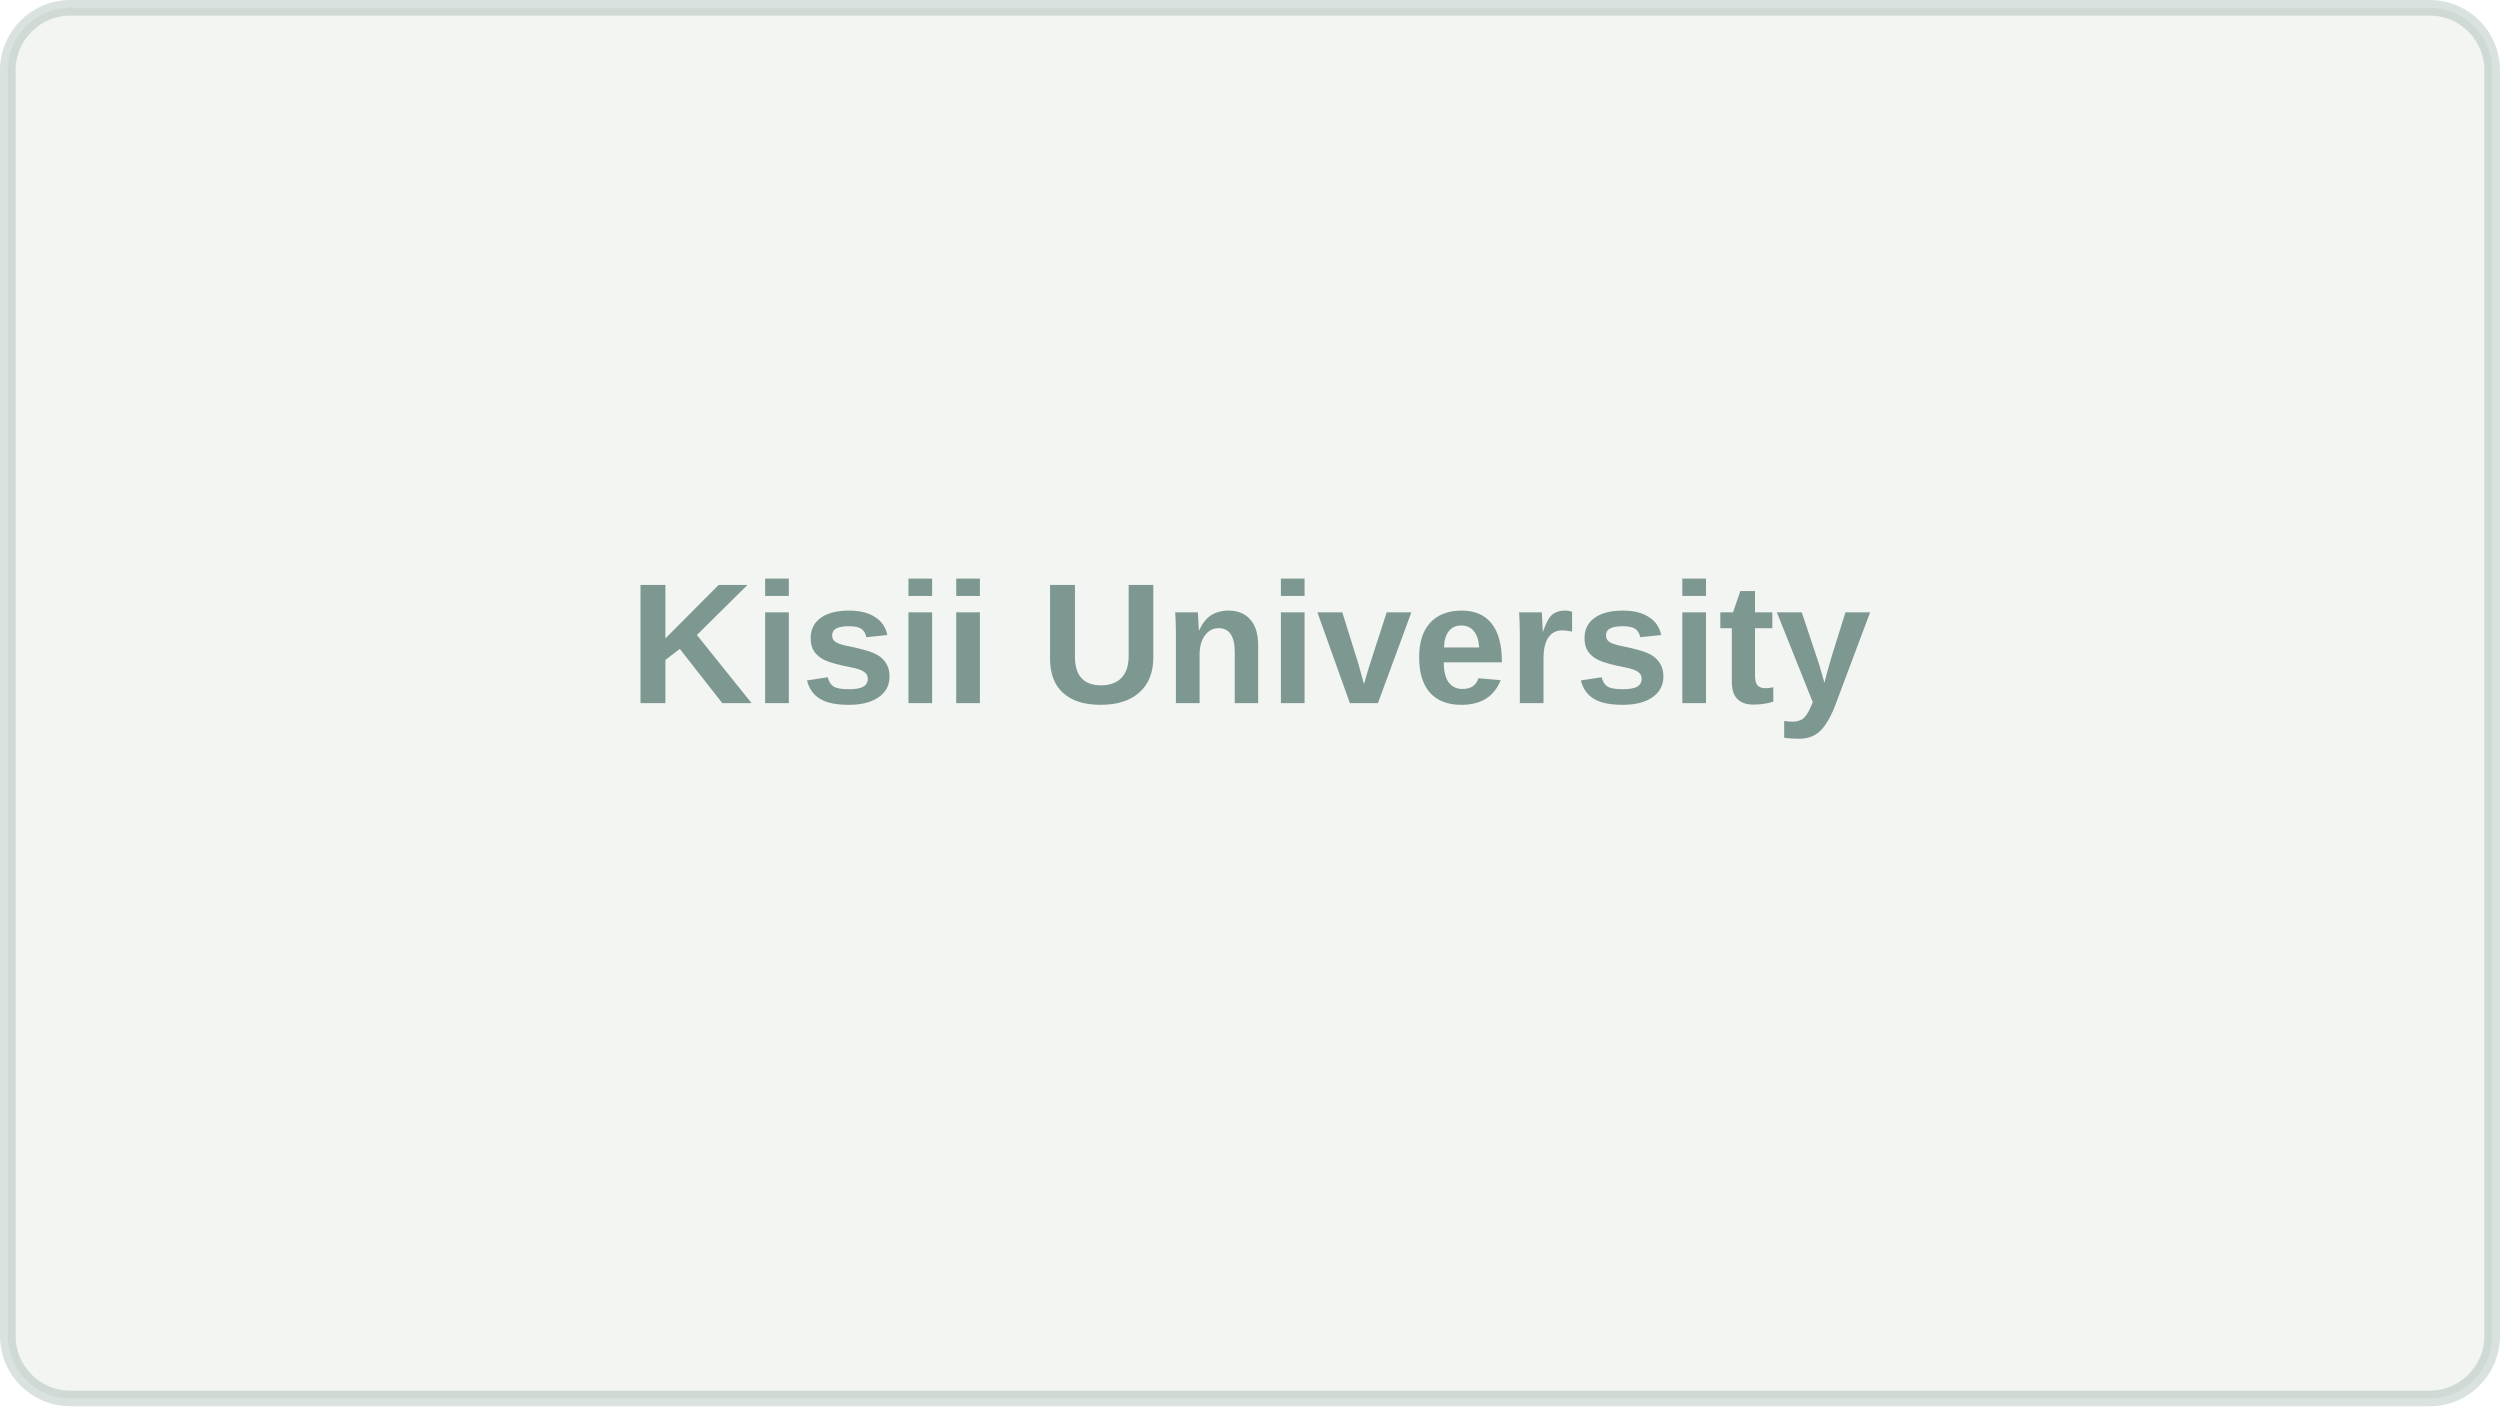
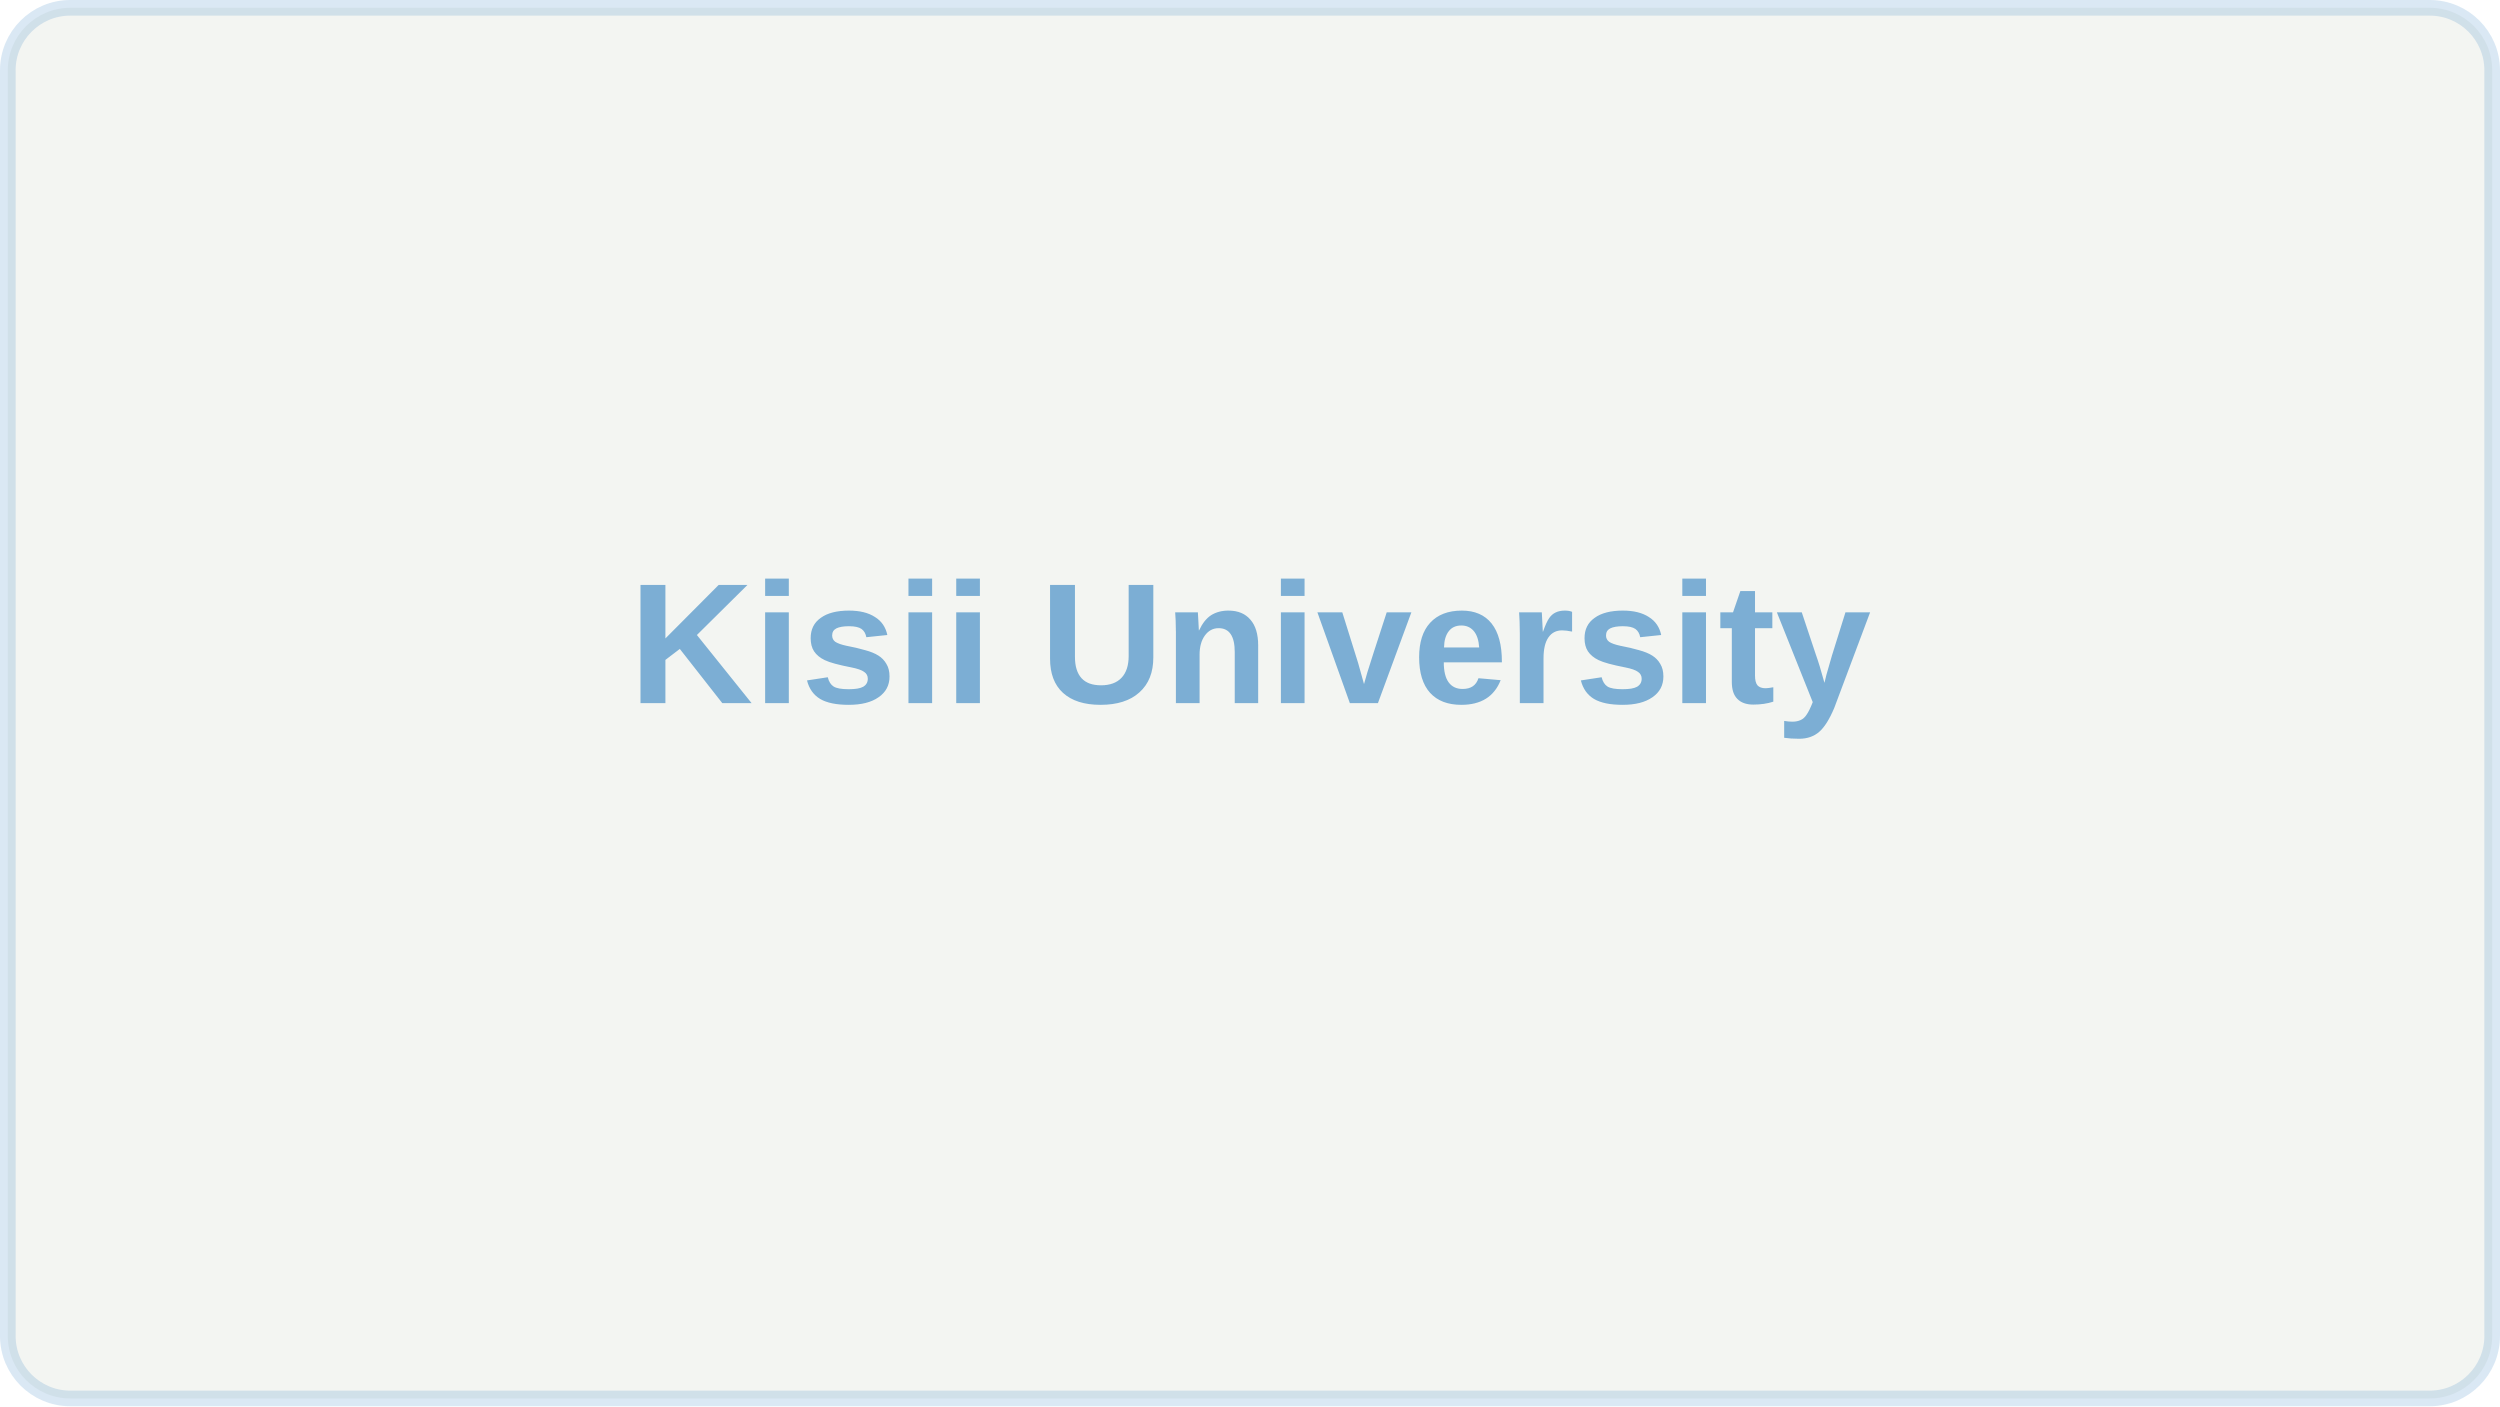
<svg xmlns="http://www.w3.org/2000/svg" viewBox="0 0 160 90" width="160" height="90" role="img" aria-label="Kisii University logo (placeholder)">
-   <rect x="0.5" y="0.5" width="159" height="89" rx="4" fill="#F3F5F2" stroke="#1C4B4229" stroke-width="1" />
-   <text x="80" y="45.0" text-anchor="middle" font-family="'Work Sans', Arial, sans-serif" font-size="11" font-weight="600" fill="#1C4B42" opacity="0.55">
+   <rect x="0.5" y="0.5" width="159" height="89" rx="4" fill="#F3F5F2" stroke="#1975BB29" stroke-width="1" />
+   <text x="80" y="45.0" text-anchor="middle" font-family="'Work Sans', Arial, sans-serif" font-size="11" font-weight="600" fill="#1975BB" opacity="0.55">
    <tspan x="80" dy="0">Kisii University</tspan>
  </text>
</svg>
